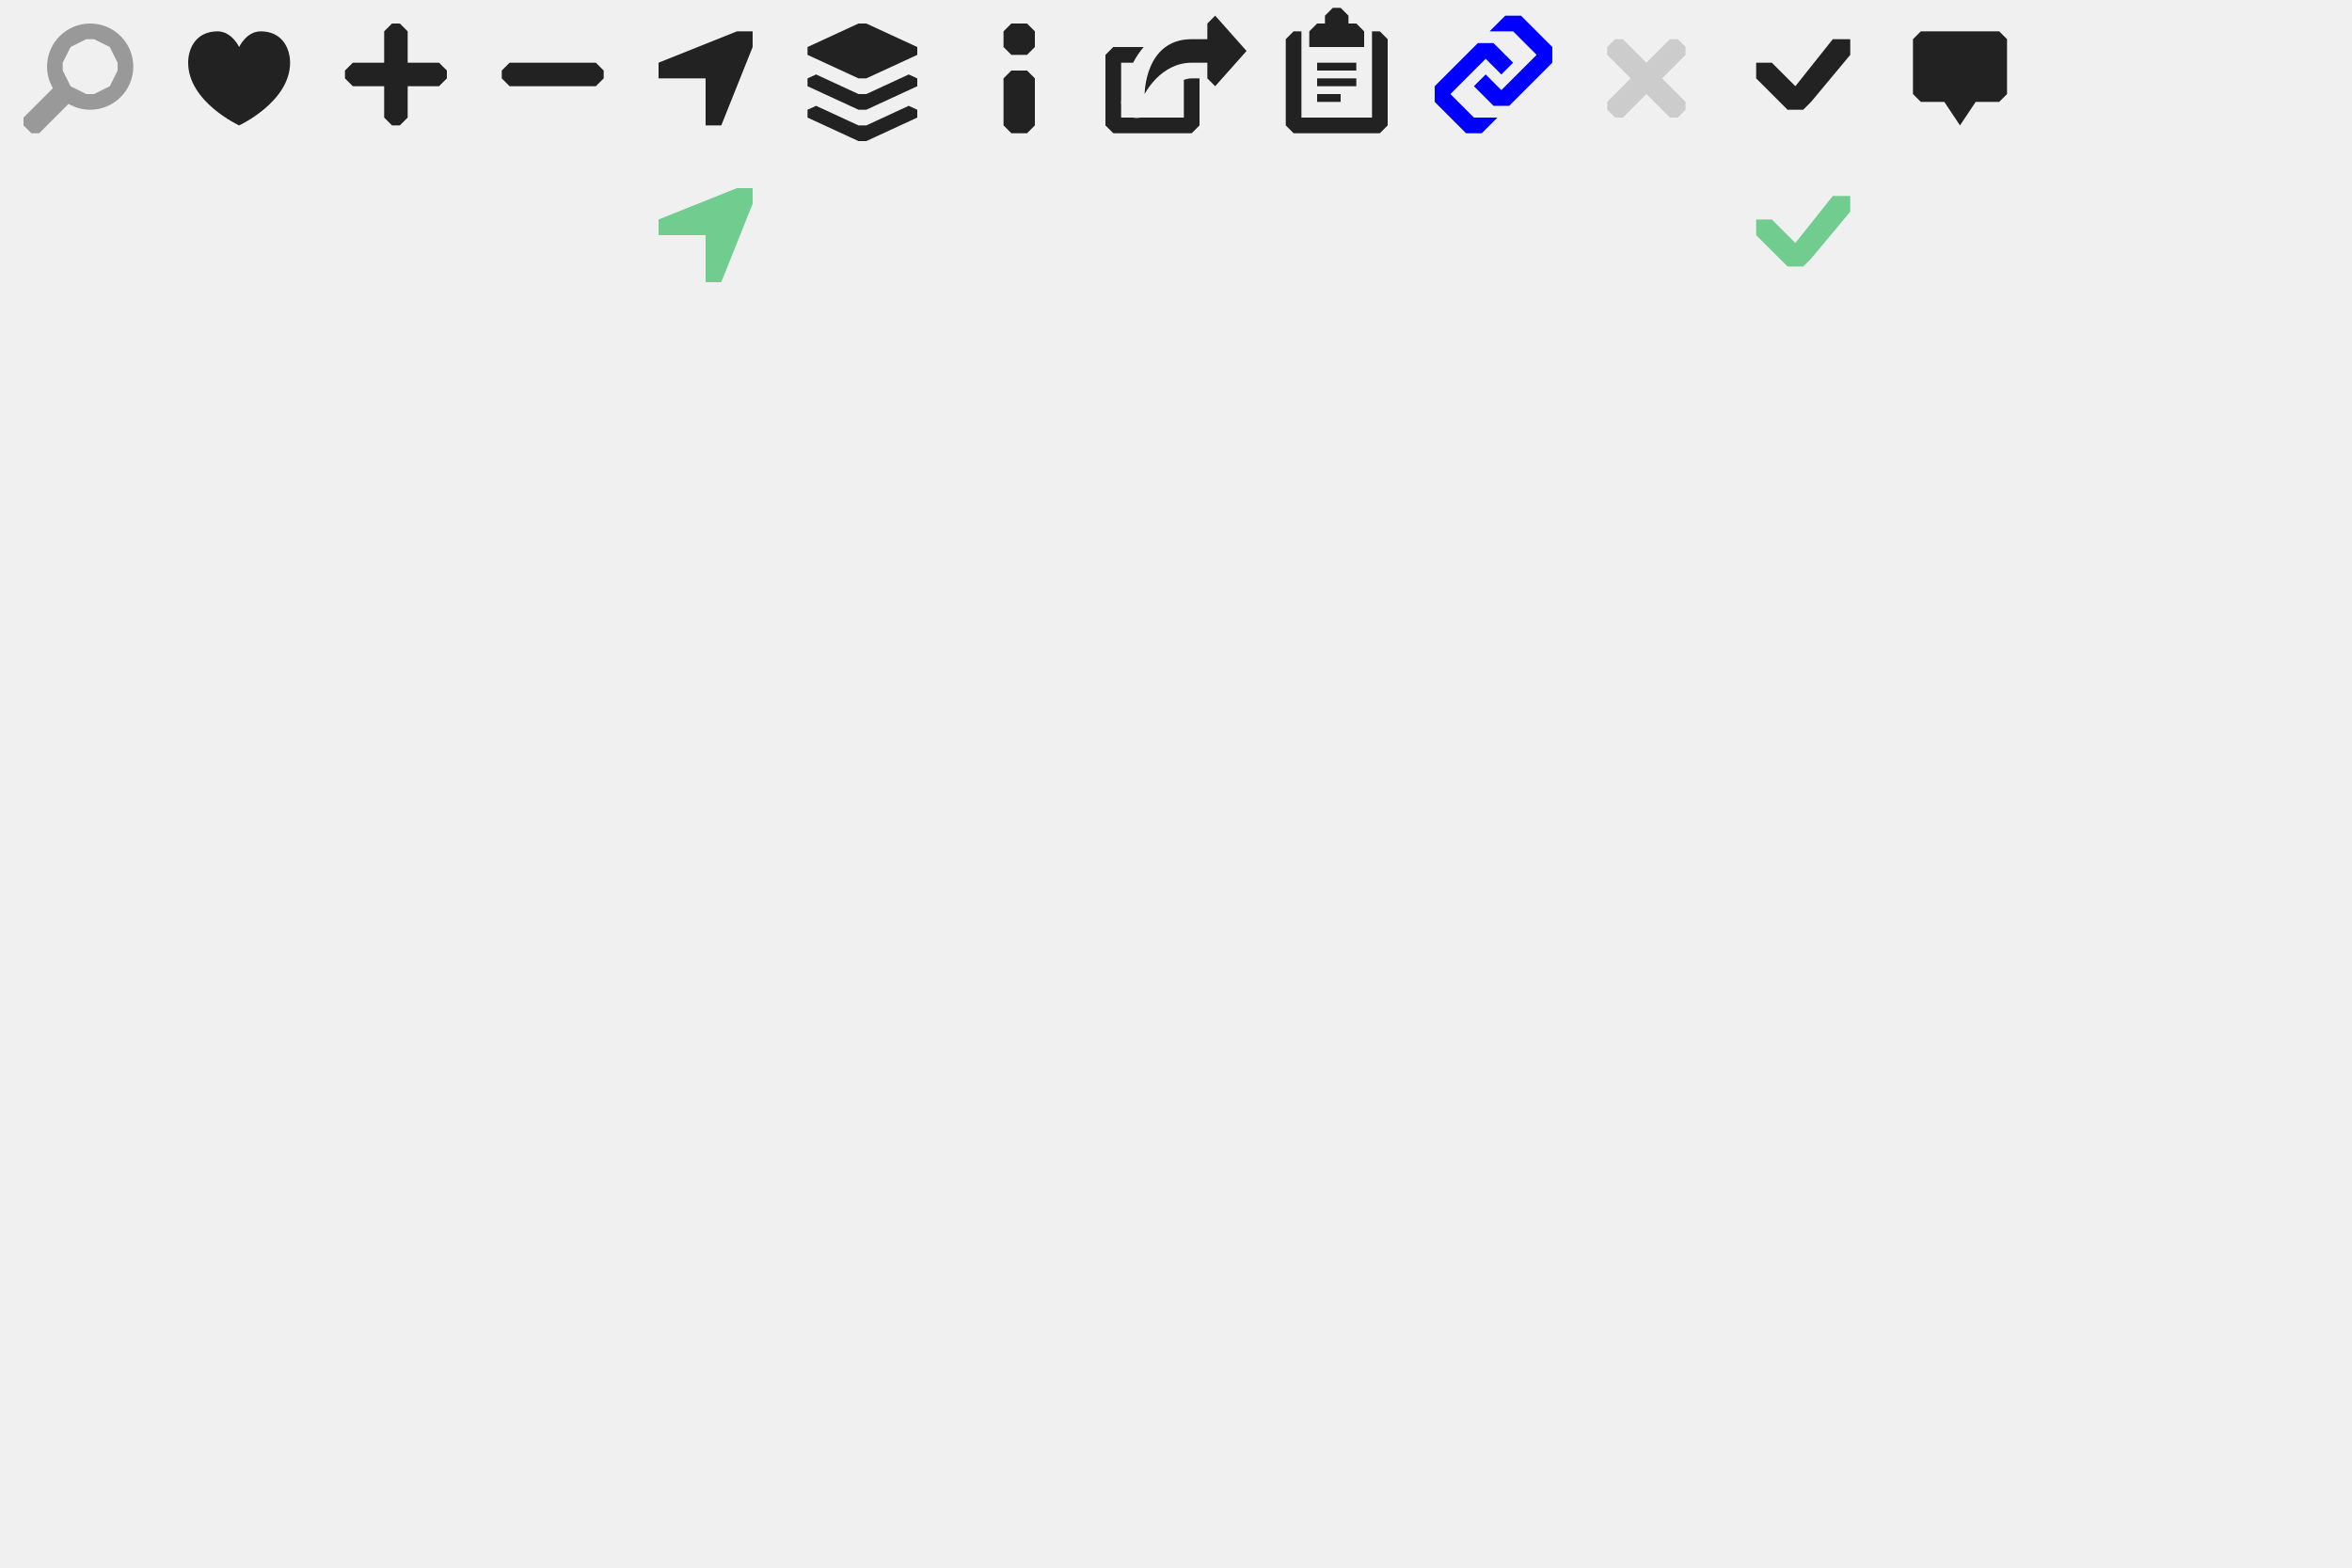
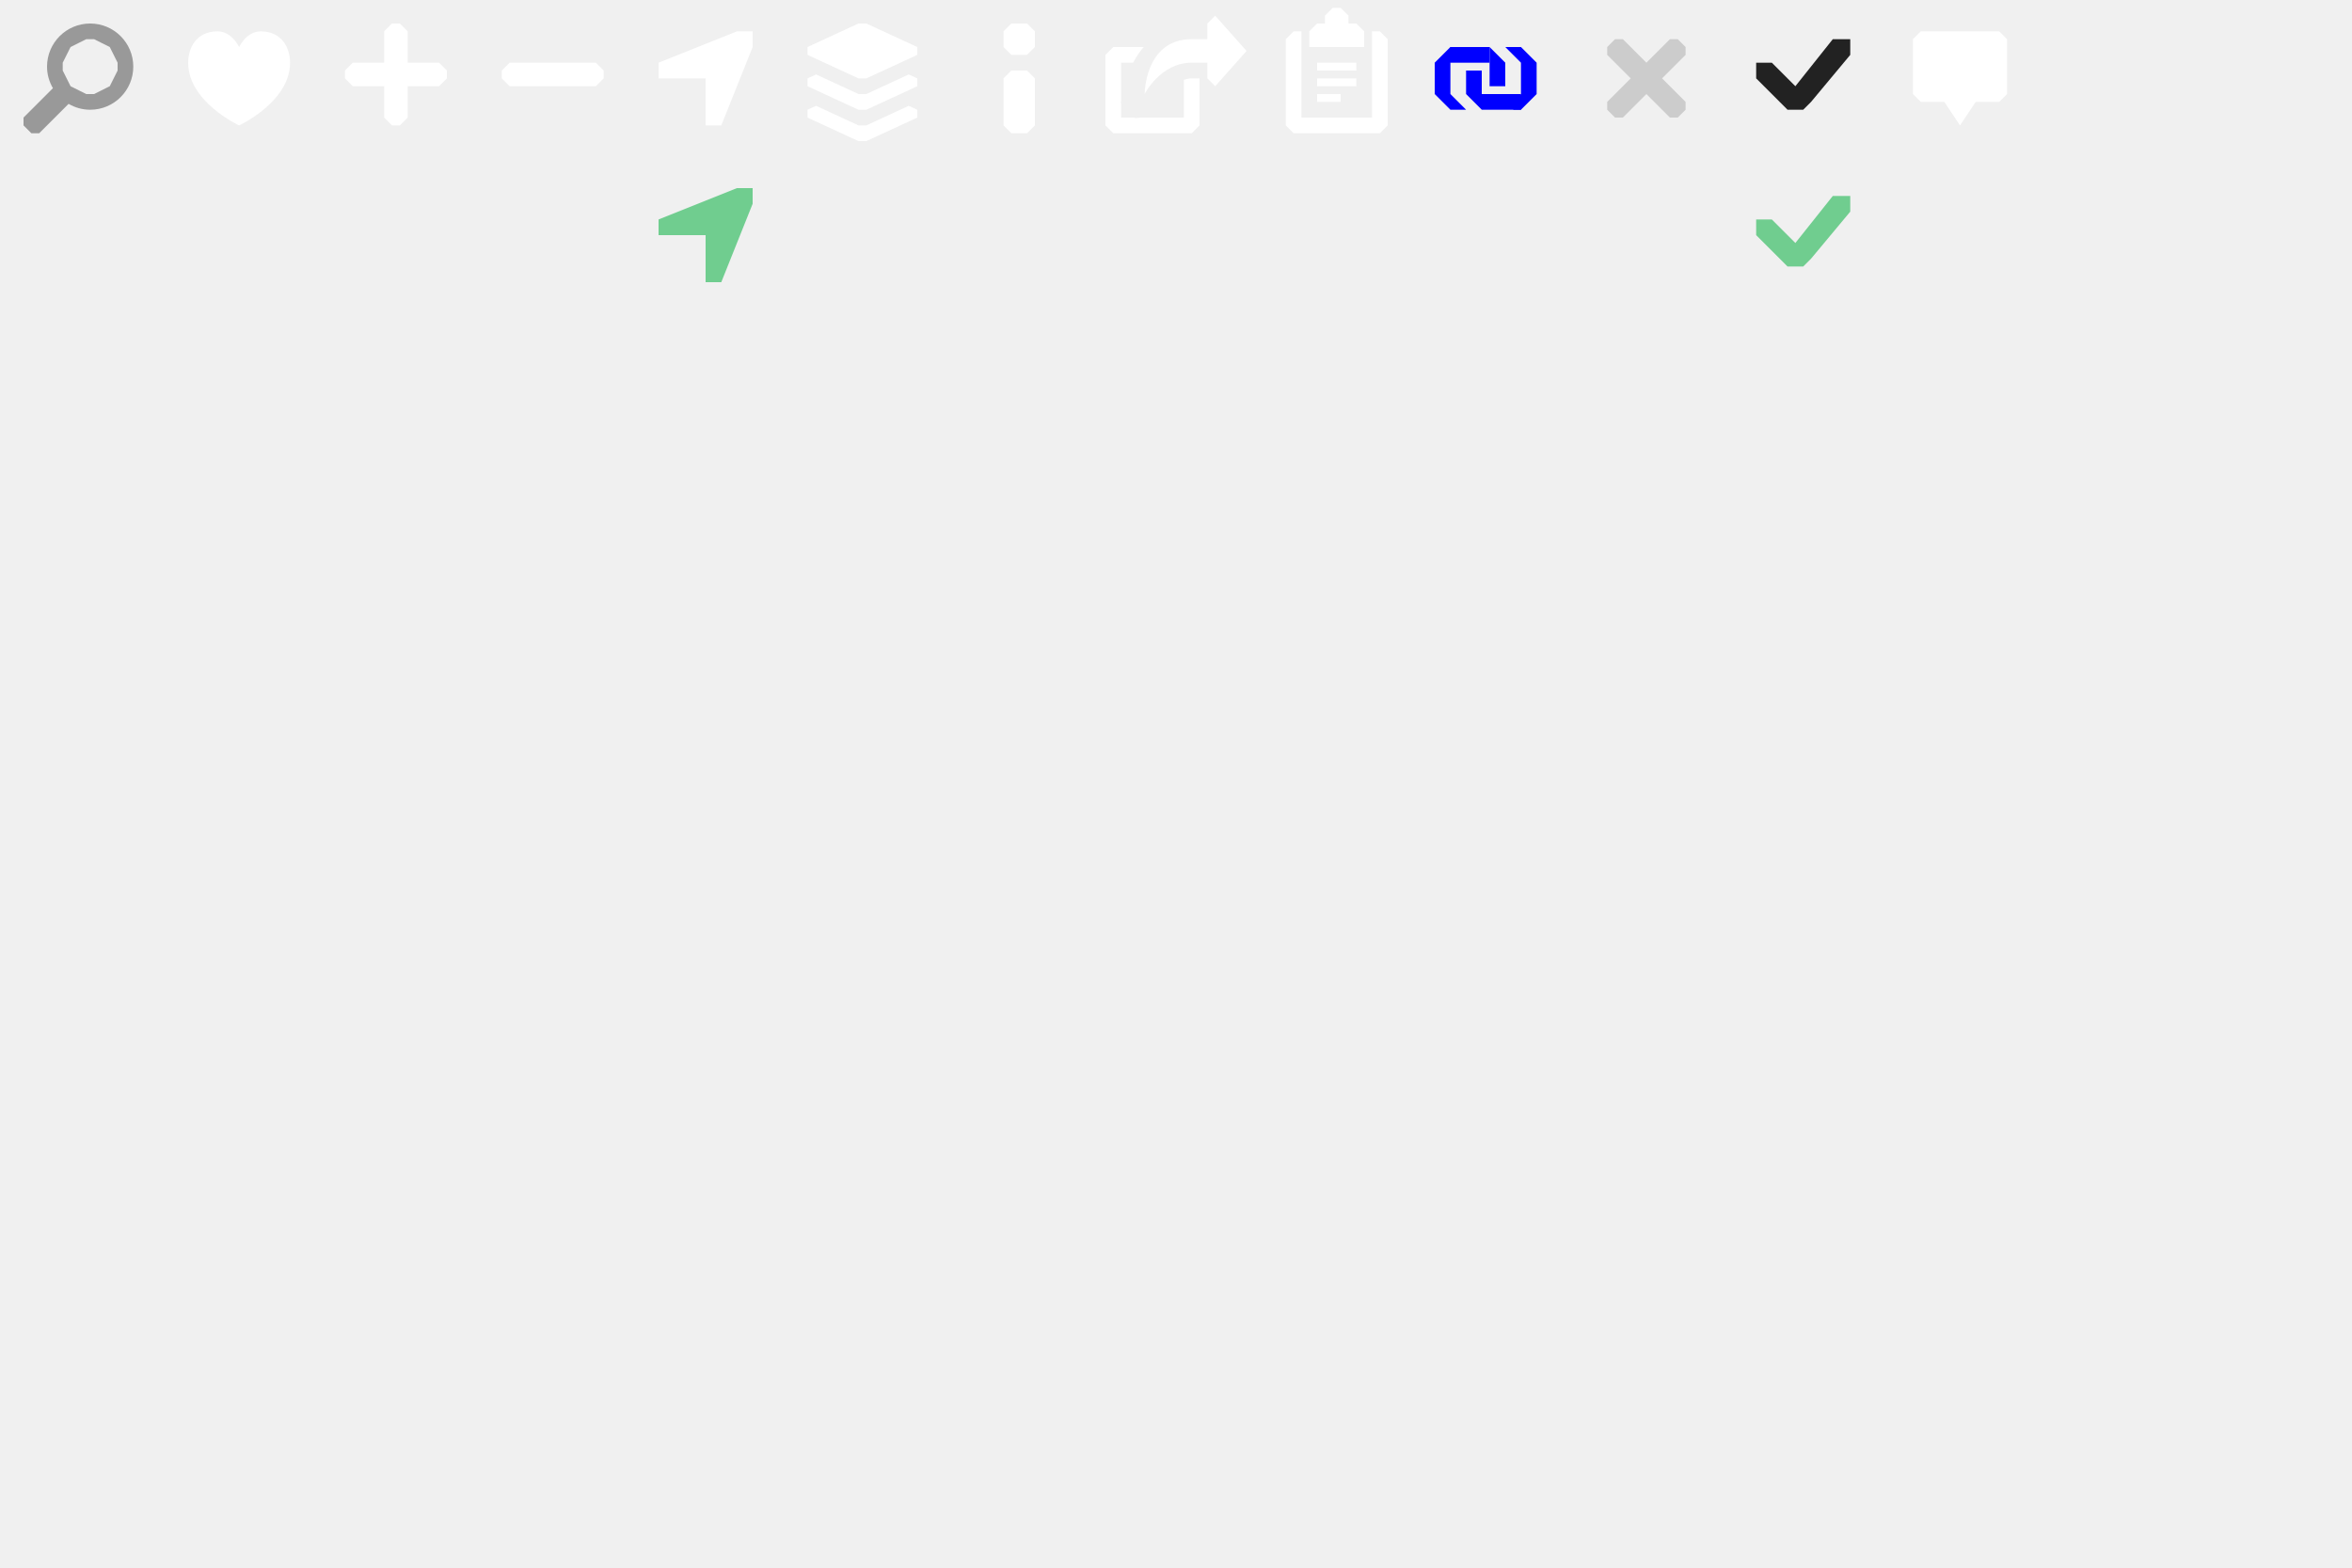
<svg xmlns="http://www.w3.org/2000/svg" width="300" height="200" id="svg2" version="1.1">
  <defs id="defs4" />
  <g id="layer2" style="display:none">
    <rect style="color:#000000;fill:#b3b3b3;fill-opacity:1;fill-rule:nonzero;stroke:none;stroke-width:4;marker:none;visibility:visible;display:inline;overflow:visible;enable-background:accumulate" id="rect6890" width="300" height="200" x="0" y="0" />
  </g>
  <g id="layer1" transform="translate(0,-852.3622)">
-     <path style="color:#000000;fill:#222222;fill-opacity:1;fill-rule:nonzero;stroke:none;stroke-width:1;marker:none;visibility:visible;display:inline;overflow:visible;enable-background:accumulate" d="m 24,860.362 c 0,-1.828 1,-4 3.75,-4 1.828,0 2.75,2 2.75,2 0,0 0.922,-2 2.75,-2 2.75,0 3.75,2.172 3.75,4 0,5 -6.5,8 -6.5,8 0,0 -6.5,-3 -6.5,-8 z" id="path3843" />
+     <path style="color:#000000;fill:#ffffff;fill-opacity:1;fill-rule:nonzero;stroke:none;stroke-width:1;marker:none;visibility:visible;display:inline;overflow:visible;enable-background:accumulate" d="m 24,860.362 c 0,-1.828 1,-4 3.75,-4 1.828,0 2.75,2 2.75,2 0,0 0.922,-2 2.75,-2 2.75,0 3.75,2.172 3.75,4 0,5 -6.5,8 -6.5,8 0,0 -6.5,-3 -6.5,-8 z" id="path3843" />
    <path id="path3361-4" d="m 224,880.362 2,0 3,3 4.774,-6 2.227,0 0,2 -5,6 -1,1 -2,0 -1,-1 -3,-3 z" style="color:#000000;fill:#70cd8f;fill-opacity:1;fill-rule:nonzero;stroke:none;stroke-width:5;marker:none;visibility:visible;display:inline;overflow:visible;enable-background:accumulate" />
-     <path d="m 129,855.362 -1,1 0,2 1,1 2,0 1,-1 0,-2 -1,-1 z m 2e-5,6 -1,1 0,6 1,1 2,0 1,-1 -3e-5,-6 -1,-1 z" id="path6912" style="font-size:16.713px;font-style:normal;font-variant:normal;font-weight:bold;font-stretch:normal;text-indent:0;text-align:start;text-decoration:none;line-height:100%;letter-spacing:0px;word-spacing:normal;text-transform:none;direction:ltr;block-progression:tb;writing-mode:lr-tb;text-anchor:start;baseline-shift:baseline;color:#000000;fill:#222222;fill-opacity:1;fill-rule:nonzero;stroke:none;stroke-width:4;marker:none;visibility:visible;display:inline;overflow:visible;filter:url(#filter6591-2);enable-background:accumulate;font-family:Helvetica Neue" />
-     <path id="path6914" d="m 57,861.362 -1,-1 -4,0 0,-4 -1,-1 -1,0 -1,1 0,4 -4,0 -1,1 0,1 1,1 4,0 0,4 1,1 1,0 1,-1 0,-4 4,-10e-6 1,-1 0,-1 z" style="color:#000000;fill:#222222;fill-opacity:1;fill-rule:nonzero;stroke:none;stroke-width:4;marker:none;visibility:visible;display:inline;overflow:visible;filter:url(#filter6591-2);enable-background:accumulate" />
-     <path style="color:#000000;fill:#222222;fill-opacity:1;fill-rule:nonzero;stroke:none;stroke-width:4;marker:none;visibility:visible;display:inline;overflow:visible;filter:url(#filter6591-2);enable-background:accumulate" d="m 65,860.362 11,-2e-5 1,1 0,1 -1,1 -11,3e-5 -1,-1 0,-1 z" id="path6916" />
-     <path id="path6918" d="m 84,862.362 0,-2 10,-4 2,1e-5 0,2 -4,10 -2,10e-6 0,-6 z" style="color:#000000;fill:#222222;fill-opacity:1;fill-rule:nonzero;stroke:none;stroke-width:4;marker:none;visibility:visible;display:inline;overflow:visible;filter:url(#filter6591-2);enable-background:accumulate" />
-     <path id="path6920" d="m 155,854.362 -1,1 0,2 -2,0 c -6,0 -6,7 -6,7 0,0 2,-4 6,-4 0.667,0 1.333,0 2,0 l 0,2 1,1 4,-4.5 -4,-4.5 z m -13,4 -1,1 0,9 1,1 10,0 1,-1 0,-2 0,-3 0,-1 -1,0 c -0.32,-10e-5 -0.66,0.073 -1,0.188 l 0,2.812 0,2 -5.562,0 a 2,2 0 0 1 -0.906,0 l -1.531,0 0,-1.625 a 2,2 0 0 1 0,-0.625 l 0,-2.75 0,-2 1.531,0 c 0.343,-0.669 0.792,-1.348 1.344,-2 l -0.875,0 -3,0 z" style="color:#000000;fill:#222222;fill-opacity:1;fill-rule:nonzero;stroke:none;stroke-width:4;marker:none;visibility:visible;display:inline;overflow:visible;filter:url(#filter6591-2);enable-background:accumulate" />
-     <path style="color:#000000;fill:#222222;fill-opacity:1;fill-rule:nonzero;stroke:none;stroke-width:4;marker:none;visibility:visible;display:inline;overflow:visible;filter:url(#filter6591-2);enable-background:accumulate" d="m 109.5,855.362 -6.5,3 1e-5,1 6.5,3 1,0 6.5,-3 1e-5,-1 -6.5,-3 -1,0 z m -5.406,6.5 -1.094,0.5 -3e-5,1 6.5,3 1,0 6.5,-3 0,-1 -1.094,-0.5 -5.406,2.5 -1,0 -5.406,-2.5 z m 0,4 -1.094,0.5 -2e-5,1 6.5,3 1,0 6.5,-3 -10e-6,-1 -1.094,-0.5 -5.406,2.5 -1,0 -5.406,-2.5 z" id="path6922" />
-     <path id="path6924" d="m 170,853.362 -1,1 0,1 -1,0 -1,1 0,2 7,0 0,-2 -1,-1 -1,0 0,-1 -1,-1 -1,0 z m -5,3 -1,1 0,11 1,1 11,0 1,-1 0,-11 -1,-1 -1,0 0,1 0,2 0,8 -9,0 0,-8 0,-2 0,-1 -1,0 z m 3,4 0,1 5,0 0,-1 -5,0 z m 0,2 0,1 5,0 0,-1 -5,0 z m 0,2 0,1 3,0 0,-1 -3,0 z" style="color:#000000;fill:#222222;fill-opacity:1;fill-rule:nonzero;stroke:none;stroke-width:2;marker:none;visibility:visible;display:inline;overflow:visible;enable-background:accumulate" />
+     <path d="m 129,855.362 -1,1 0,2 1,1 2,0 1,-1 0,-2 -1,-1 z m 2e-5,6 -1,1 0,6 1,1 2,0 1,-1 -3e-5,-6 -1,-1 z" id="path6912" style="font-size:16.713px;font-style:normal;font-variant:normal;font-weight:bold;font-stretch:normal;text-indent:0;text-align:start;text-decoration:none;line-height:100%;letter-spacing:0px;word-spacing:normal;text-transform:none;direction:ltr;block-progression:tb;writing-mode:lr-tb;text-anchor:start;baseline-shift:baseline;color:#000000;fill:#ffffff;fill-opacity:1;fill-rule:nonzero;stroke:none;stroke-width:4;marker:none;visibility:visible;display:inline;overflow:visible;filter:url(#filter6591-2);enable-background:accumulate;font-family:Helvetica Neue" />
+     <path id="path6914" d="m 57,861.362 -1,-1 -4,0 0,-4 -1,-1 -1,0 -1,1 0,4 -4,0 -1,1 0,1 1,1 4,0 0,4 1,1 1,0 1,-1 0,-4 4,-10e-6 1,-1 0,-1 z" style="color:#000000;fill:#ffffff;fill-opacity:1;fill-rule:nonzero;stroke:none;stroke-width:4;marker:none;visibility:visible;display:inline;overflow:visible;filter:url(#filter6591-2);enable-background:accumulate" />
+     <path style="color:#000000;fill:#ffffff;fill-opacity:1;fill-rule:nonzero;stroke:none;stroke-width:4;marker:none;visibility:visible;display:inline;overflow:visible;filter:url(#filter6591-2);enable-background:accumulate" d="m 65,860.362 11,-2e-5 1,1 0,1 -1,1 -11,3e-5 -1,-1 0,-1 z" id="path6916" />
+     <path id="path6918" d="m 84,862.362 0,-2 10,-4 2,1e-5 0,2 -4,10 -2,10e-6 0,-6 z" style="color:#000000;fill:#ffffff;fill-opacity:1;fill-rule:nonzero;stroke:none;stroke-width:4;marker:none;visibility:visible;display:inline;overflow:visible;filter:url(#filter6591-2);enable-background:accumulate" />
+     <path id="path6920" d="m 155,854.362 -1,1 0,2 -2,0 c -6,0 -6,7 -6,7 0,0 2,-4 6,-4 0.667,0 1.333,0 2,0 l 0,2 1,1 4,-4.5 -4,-4.5 z m -13,4 -1,1 0,9 1,1 10,0 1,-1 0,-2 0,-3 0,-1 -1,0 c -0.32,-10e-5 -0.66,0.073 -1,0.188 l 0,2.812 0,2 -5.562,0 a 2,2 0 0 1 -0.906,0 l -1.531,0 0,-1.625 a 2,2 0 0 1 0,-0.625 l 0,-2.75 0,-2 1.531,0 c 0.343,-0.669 0.792,-1.348 1.344,-2 l -0.875,0 -3,0 z" style="color:#000000;fill:#ffffff;fill-opacity:1;fill-rule:nonzero;stroke:none;stroke-width:4;marker:none;visibility:visible;display:inline;overflow:visible;filter:url(#filter6591-2);enable-background:accumulate" />
+     <path style="color:#000000;fill:#ffffff;fill-opacity:1;fill-rule:nonzero;stroke:none;stroke-width:4;marker:none;visibility:visible;display:inline;overflow:visible;filter:url(#filter6591-2);enable-background:accumulate" d="m 109.5,855.362 -6.5,3 1e-5,1 6.5,3 1,0 6.5,-3 1e-5,-1 -6.5,-3 -1,0 z m -5.406,6.5 -1.094,0.5 -3e-5,1 6.5,3 1,0 6.5,-3 0,-1 -1.094,-0.5 -5.406,2.5 -1,0 -5.406,-2.5 z m 0,4 -1.094,0.5 -2e-5,1 6.5,3 1,0 6.5,-3 -10e-6,-1 -1.094,-0.5 -5.406,2.5 -1,0 -5.406,-2.5 z" id="path6922" />
+     <path id="path6924" d="m 170,853.362 -1,1 0,1 -1,0 -1,1 0,2 7,0 0,-2 -1,-1 -1,0 0,-1 -1,-1 -1,0 z m -5,3 -1,1 0,11 1,1 11,0 1,-1 0,-11 -1,-1 -1,0 0,1 0,2 0,8 -9,0 0,-8 0,-2 0,-1 -1,0 z m 3,4 0,1 5,0 0,-1 -5,0 z m 0,2 0,1 5,0 0,-1 -5,0 z m 0,2 0,1 3,0 0,-1 -3,0 z" style="color:#000000;fill:#ffffff;fill-opacity:1;fill-rule:nonzero;stroke:none;stroke-width:2;marker:none;visibility:visible;display:inline;overflow:visible;enable-background:accumulate" />
    <path id="path10739" d="m 11.5,855.362 c 3.038,0 5.5,2.462 5.5,5.5 0,3.038 -2.462,5.5 -5.5,5.5 -1.006,0 -1.939,-0.278 -2.75,-0.75 l -3.75,3.75 -1,0 -1,-1 0,-1 3.75,-3.75 C 6.278,862.801 6,861.868 6,860.862 c 0,-3.038 2.462,-5.5 5.5,-5.5 z m 0.5,2 -1,0 -2,1 -1,2 0,1 1,2 2,1 1,0 2,-1 1,-2 0,-1 -1,-2 -2,-1 z" style="color:#000000;fill:#999999;fill-opacity:1;fill-rule:nonzero;stroke:none;stroke-width:4;marker:none;visibility:visible;display:inline;overflow:visible;filter:url(#filter6591-2);enable-background:accumulate" />
-     <path style="color:#000000;fill:#0000ff;fill-opacity:1;fill-rule:nonzero;stroke:none;stroke-width:4;marker:none;visibility:visible;display:inline;overflow:visible;filter:url(#filter6591-2);enable-background:accumulate" d="m 192,854.362 -2,2 3,0 0,0 3,3 -4.5,4.5 -2,-2 -1.5,1.5 2.5,2.5 2,0 5.5,-5.5 0,-2 -4,-4 z m -3.5,3.5 -5.5,5.5 0,2 4,4 2,0 2,-2 -3,0 0,0 -3,-3 4.5,-4.5 2,2 1.5,-1.5 -2.5,-2.5 z" id="path10871" />
    <path id="path10879" d="m 206,857.362 -1,1 0,1 3,3 -3,3 0,1 1,1 1,0 3,-3 3,3 1,0 1,-1 0,-1 -3,-3 3,-3 0,-1 -1,-1 -1,0 -3,3 -3,-3 -1,0 z" style="color:#000000;fill:#cccccc;fill-opacity:1;fill-rule:nonzero;stroke:none;stroke-width:0;marker:none;visibility:visible;display:inline;overflow:visible;enable-background:accumulate" />
    <path style="color:#000000;fill:#222222;fill-opacity:1;fill-rule:nonzero;stroke:none;stroke-width:5;marker:none;visibility:visible;display:inline;overflow:visible;enable-background:accumulate" d="m 224,860.362 2,0 3,3 4.774,-6 2.227,0 0,2 -5,6 -1,1 -2,0 -1,-1 -3,-3 z" id="path10883" />
-     <path style="color:#000000;fill:#222222;fill-opacity:1;fill-rule:nonzero;stroke:none;stroke-width:4;marker:none;visibility:visible;display:inline;overflow:visible;enable-background:accumulate" d="m 244,864.362 0,-7 1,-1 10,0 1,1 0,7 -1,1 -3,0 -2,3 -2,-3 -3,0 z" id="path11741" />
+     <path style="color:#000000;fill:#ffffff;fill-opacity:1;fill-rule:nonzero;stroke:none;stroke-width:4;marker:none;visibility:visible;display:inline;overflow:visible;enable-background:accumulate" d="m 244,864.362 0,-7 1,-1 10,0 1,1 0,7 -1,1 -3,0 -2,3 -2,-3 -3,0 z" id="path11741" />
    <path id="path6918-2" d="m 84,882.362 0,-2 10,-4 2,1e-5 0,2 -4,10 -2,10e-6 0,-6 z" style="color:#000000;fill:#70cd8f;fill-opacity:1;fill-rule:nonzero;stroke:none;stroke-width:5;marker:none;visibility:visible;display:inline;overflow:visible;filter:url(#filter6591-2);enable-background:accumulate" />
+     <path style="color:#000000;fill:#0000ff;fill-opacity:1;fill-rule:nonzero;stroke:none;stroke-width:0;marker:none;visibility:visible;display:inline;overflow:visible;enable-background:accumulate" d="m 183,864.362 0,-4 2,-2 2,0 -2,2 0,4 2,2 -2,0 z" id="path4118" />
+     <path id="path4120" d="m 196,864.362 0,-4 -2,-2 -2,0 2,2 0,4 -1,2 1,0 z" style="color:#000000;fill:#0000ff;fill-opacity:1;fill-rule:nonzero;stroke:none;stroke-width:0;marker:none;visibility:visible;display:inline;overflow:visible;enable-background:accumulate" />
+     <path style="color:#000000;fill:#0000ff;fill-opacity:1;fill-rule:nonzero;stroke:none;stroke-width:0;marker:none;visibility:visible;display:inline;overflow:visible;enable-background:accumulate" d="m 185,858.362 5,0 0,2 -5,0 z" id="rect4122" />
+     <path style="color:#000000;fill:#0000ff;fill-opacity:1;fill-rule:nonzero;stroke:none;stroke-width:0;marker:none;visibility:visible;display:inline;overflow:visible;enable-background:accumulate" d="m 194,866.362 -5,0 0,-2 5,0 z" id="rect4126" />
+     <path style="color:#000000;fill:#0000ff;fill-opacity:1;fill-rule:nonzero;stroke:none;stroke-width:0;marker:none;visibility:visible;display:inline;overflow:visible;enable-background:accumulate" d="m 190,858.362 2,2 0,3 -2,0 z" id="path4130" />
+     <path id="path4132" d="m 189,866.362 -2,-2 0,-3 2,0 z" style="color:#000000;fill:#0000ff;fill-opacity:1;fill-rule:nonzero;stroke:none;stroke-width:0;marker:none;visibility:visible;display:inline;overflow:visible;enable-background:accumulate" />
  </g>
</svg>
